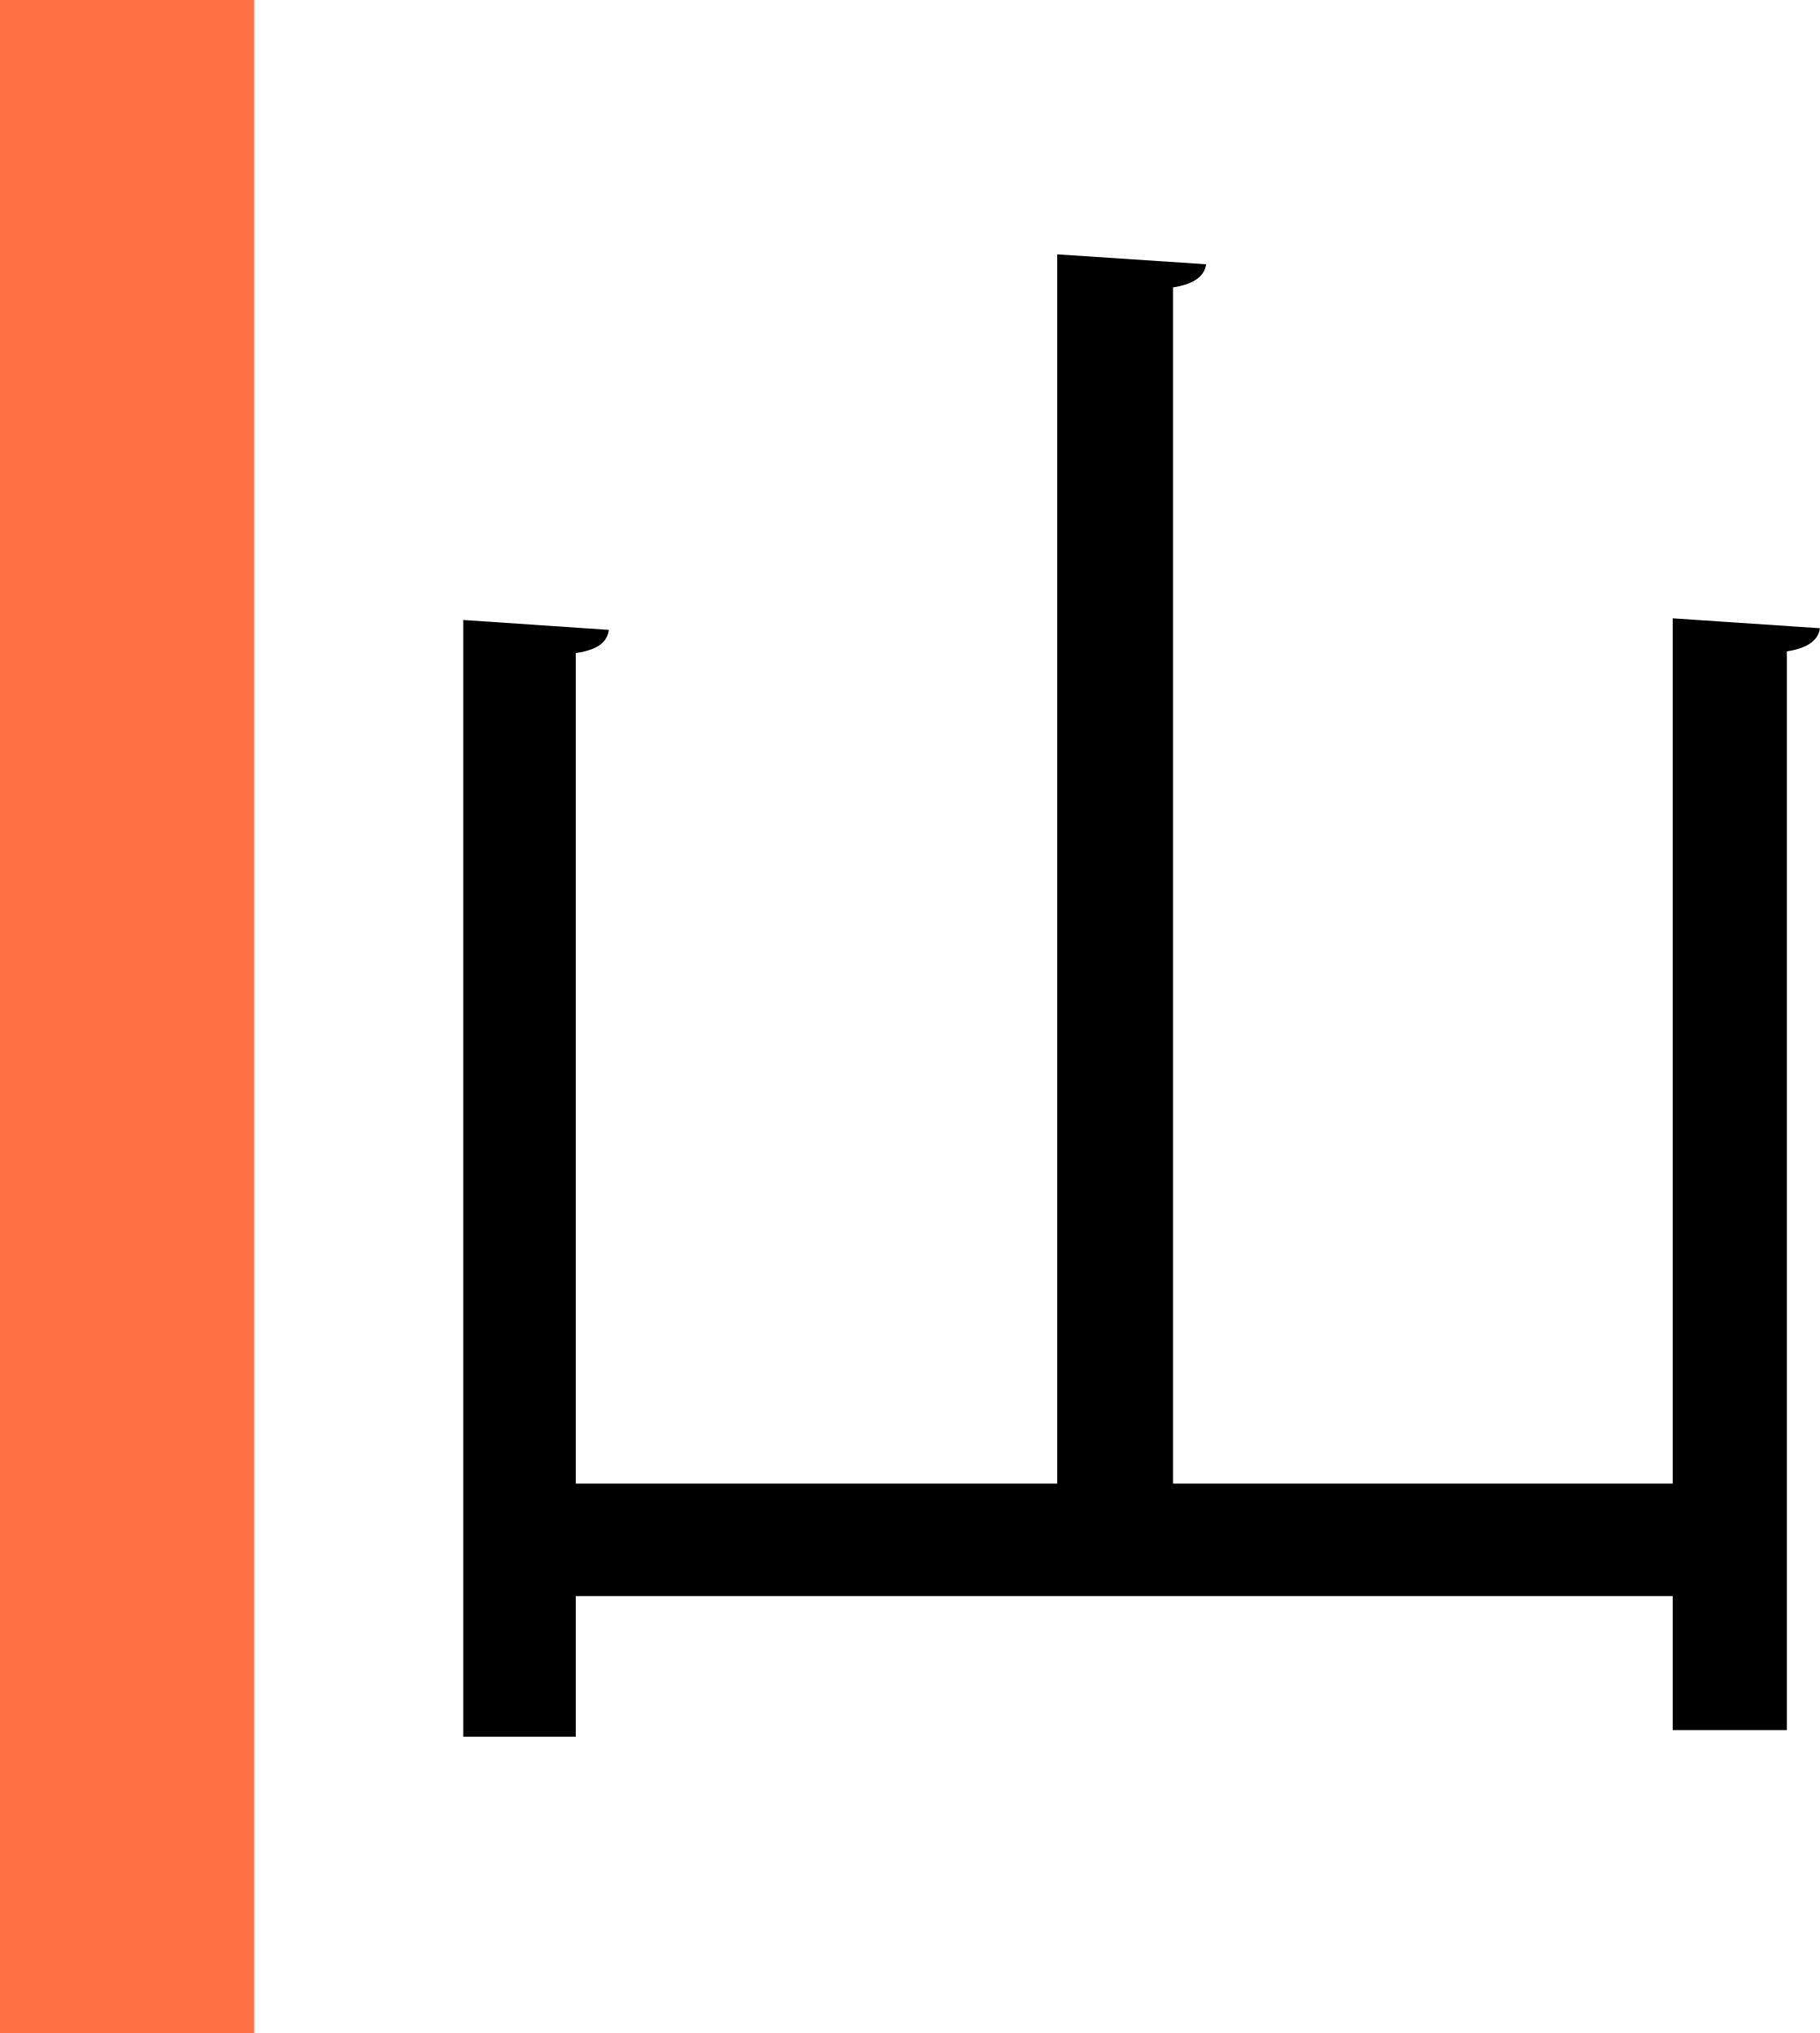
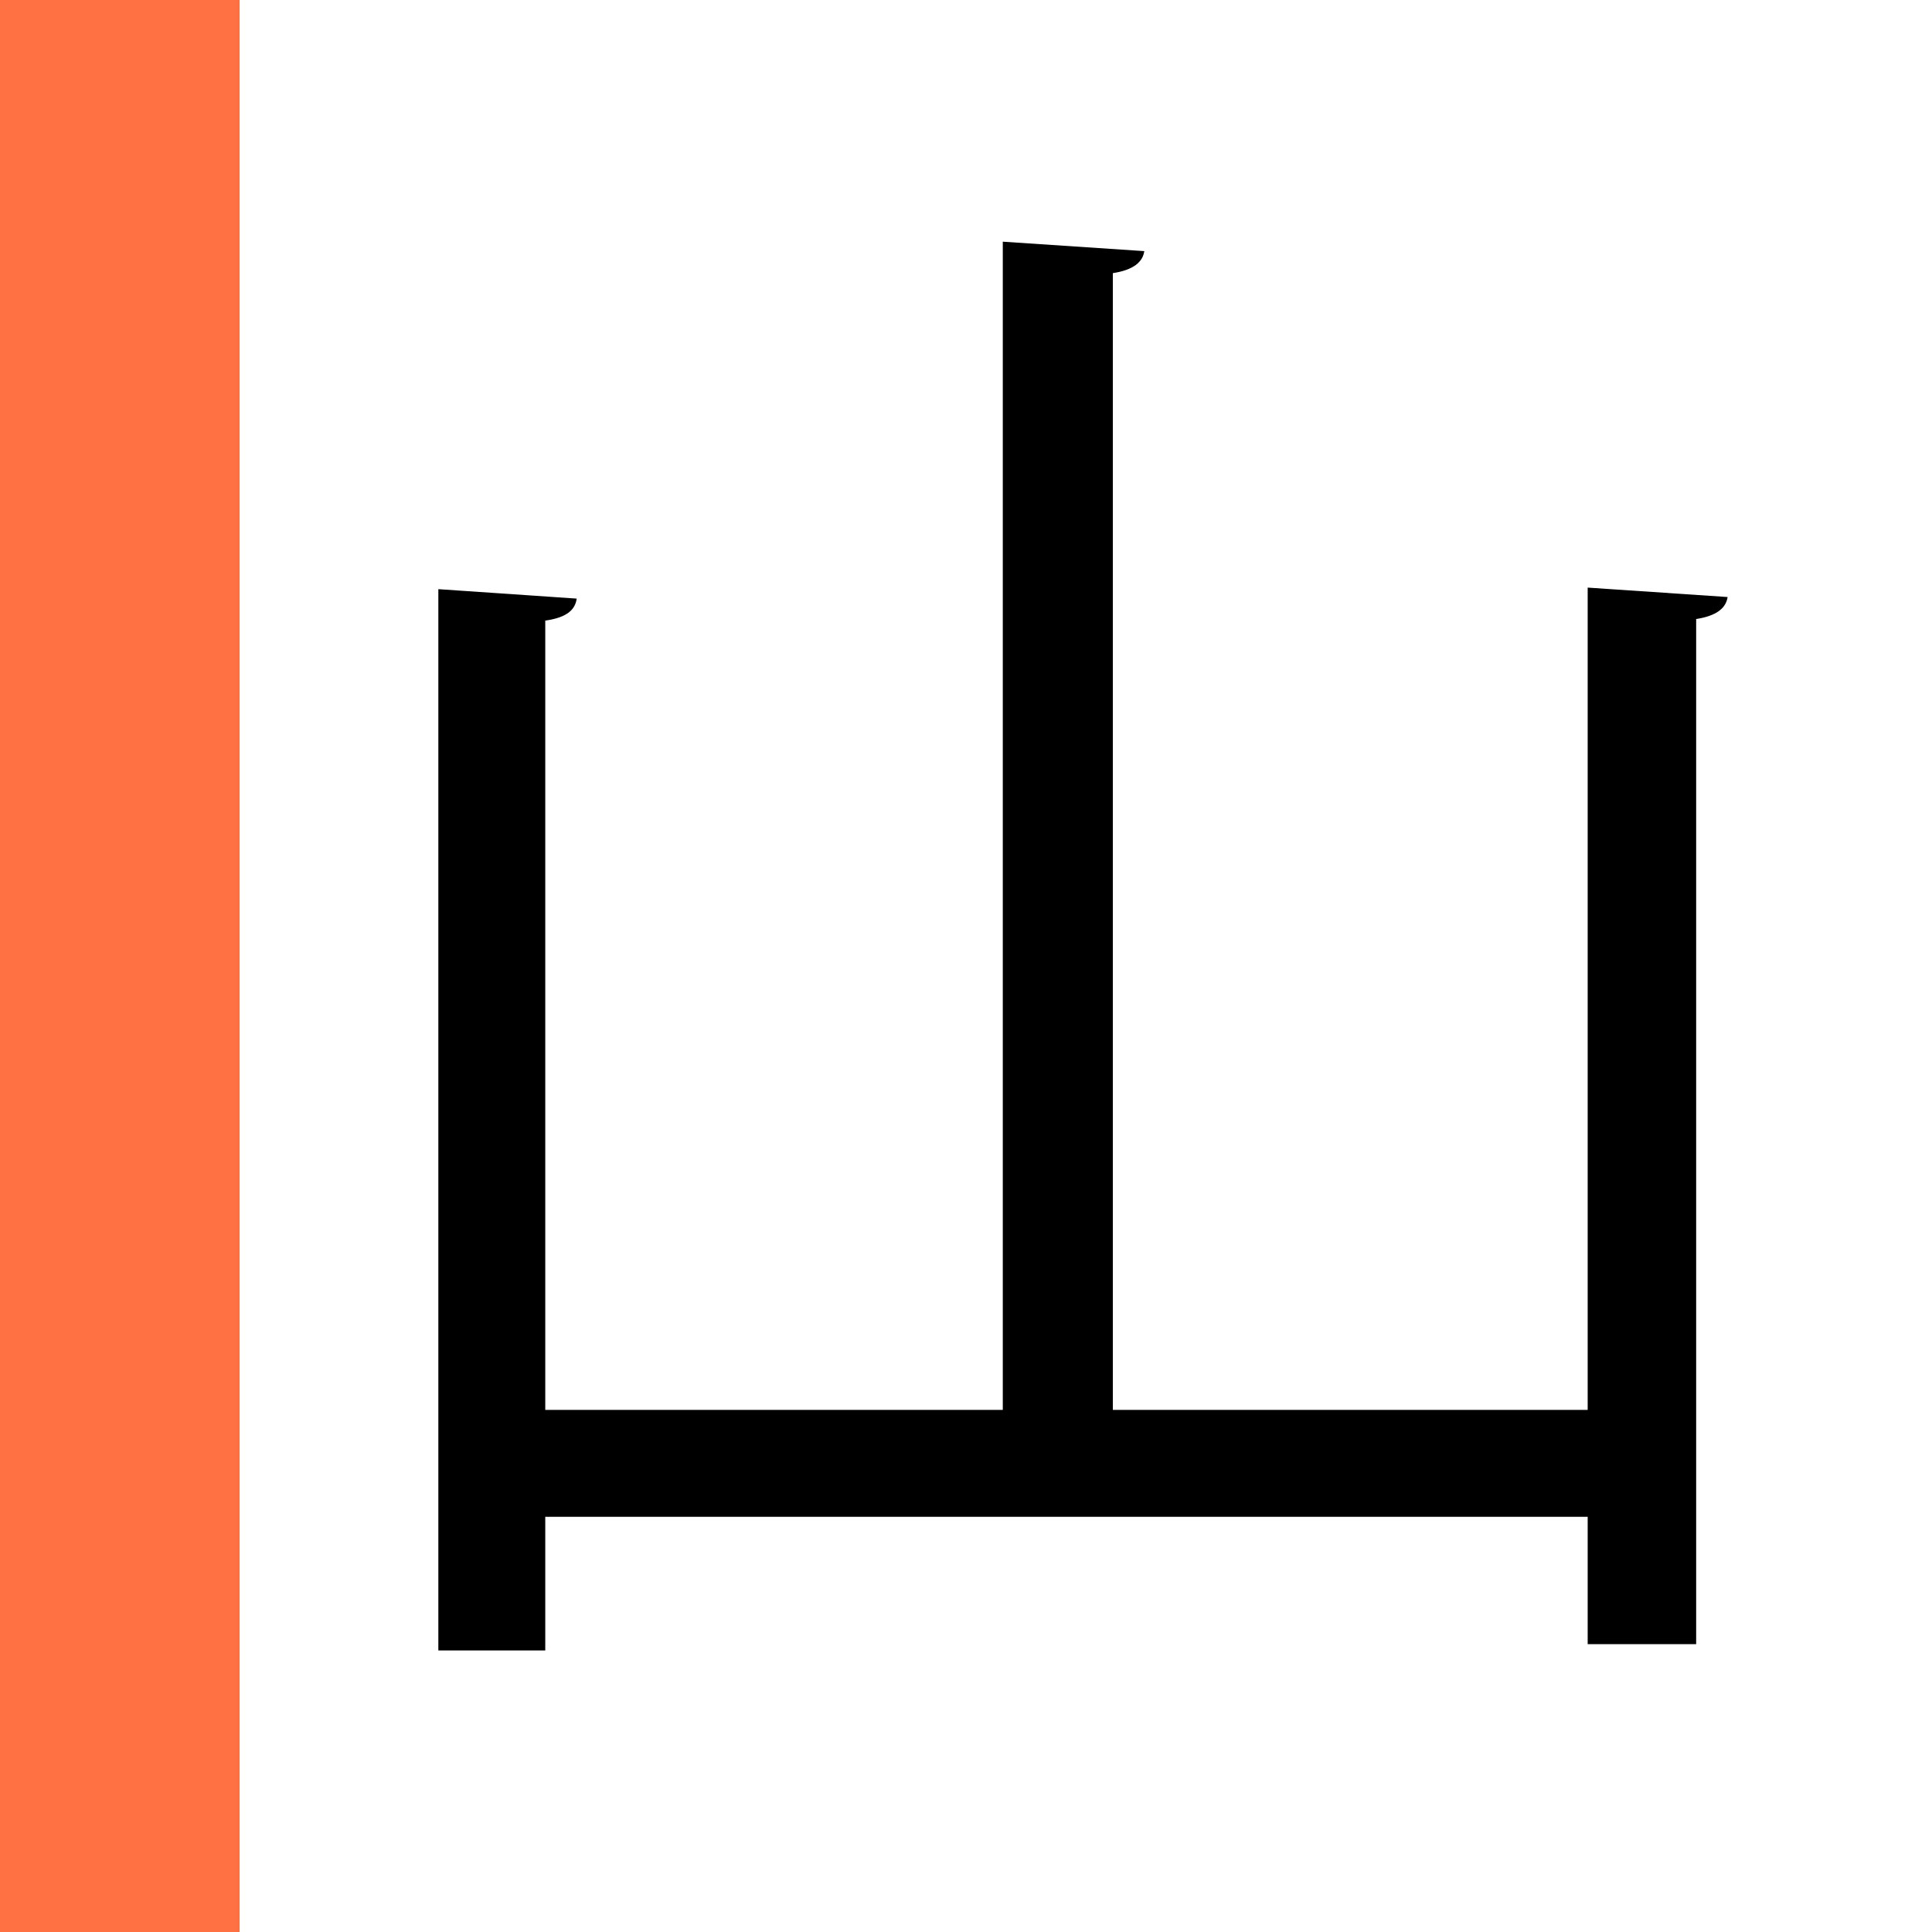
- <svg xmlns="http://www.w3.org/2000/svg" id="Layer_1" data-name="Layer 1" viewBox="0 0 916.66 1024">
+ <svg xmlns="http://www.w3.org/2000/svg" id="Layer_1" data-name="Layer 1" viewBox="0 0 1024 1024">
  <defs>
    <style>.cls-1{fill:#ff7043;}</style>
  </defs>
-   <rect class="cls-1" width="128" height="1024" />
-   <path d="M841.5,311.44l74.16,5c-.83,5.83-5.83,10-16.66,11.66V871.43H841.5v-67.5H289v70.84H232.33V312.27l73.34,5c-.84,5.83-5,10-16.67,11.67V747.27H531.5V128.1l75,5c-.83,5.84-5.83,10-16.67,11.67v602.5H841.5Z" transform="translate(1)" />
+   <rect class="cls-1" x="-1" width="128" height="1024" />
+   <path d="M841.5,311.44l74.16,5c-.83,5.83-5.83,10-16.66,11.66V871.43H841.5v-67.5H289v70.84H232.33V312.27l73.34,5c-.84,5.83-5,10-16.67,11.67V747.27H531.5V128.1l75,5c-.83,5.84-5.83,10-16.67,11.67v602.5H841.5Z" />
</svg>
